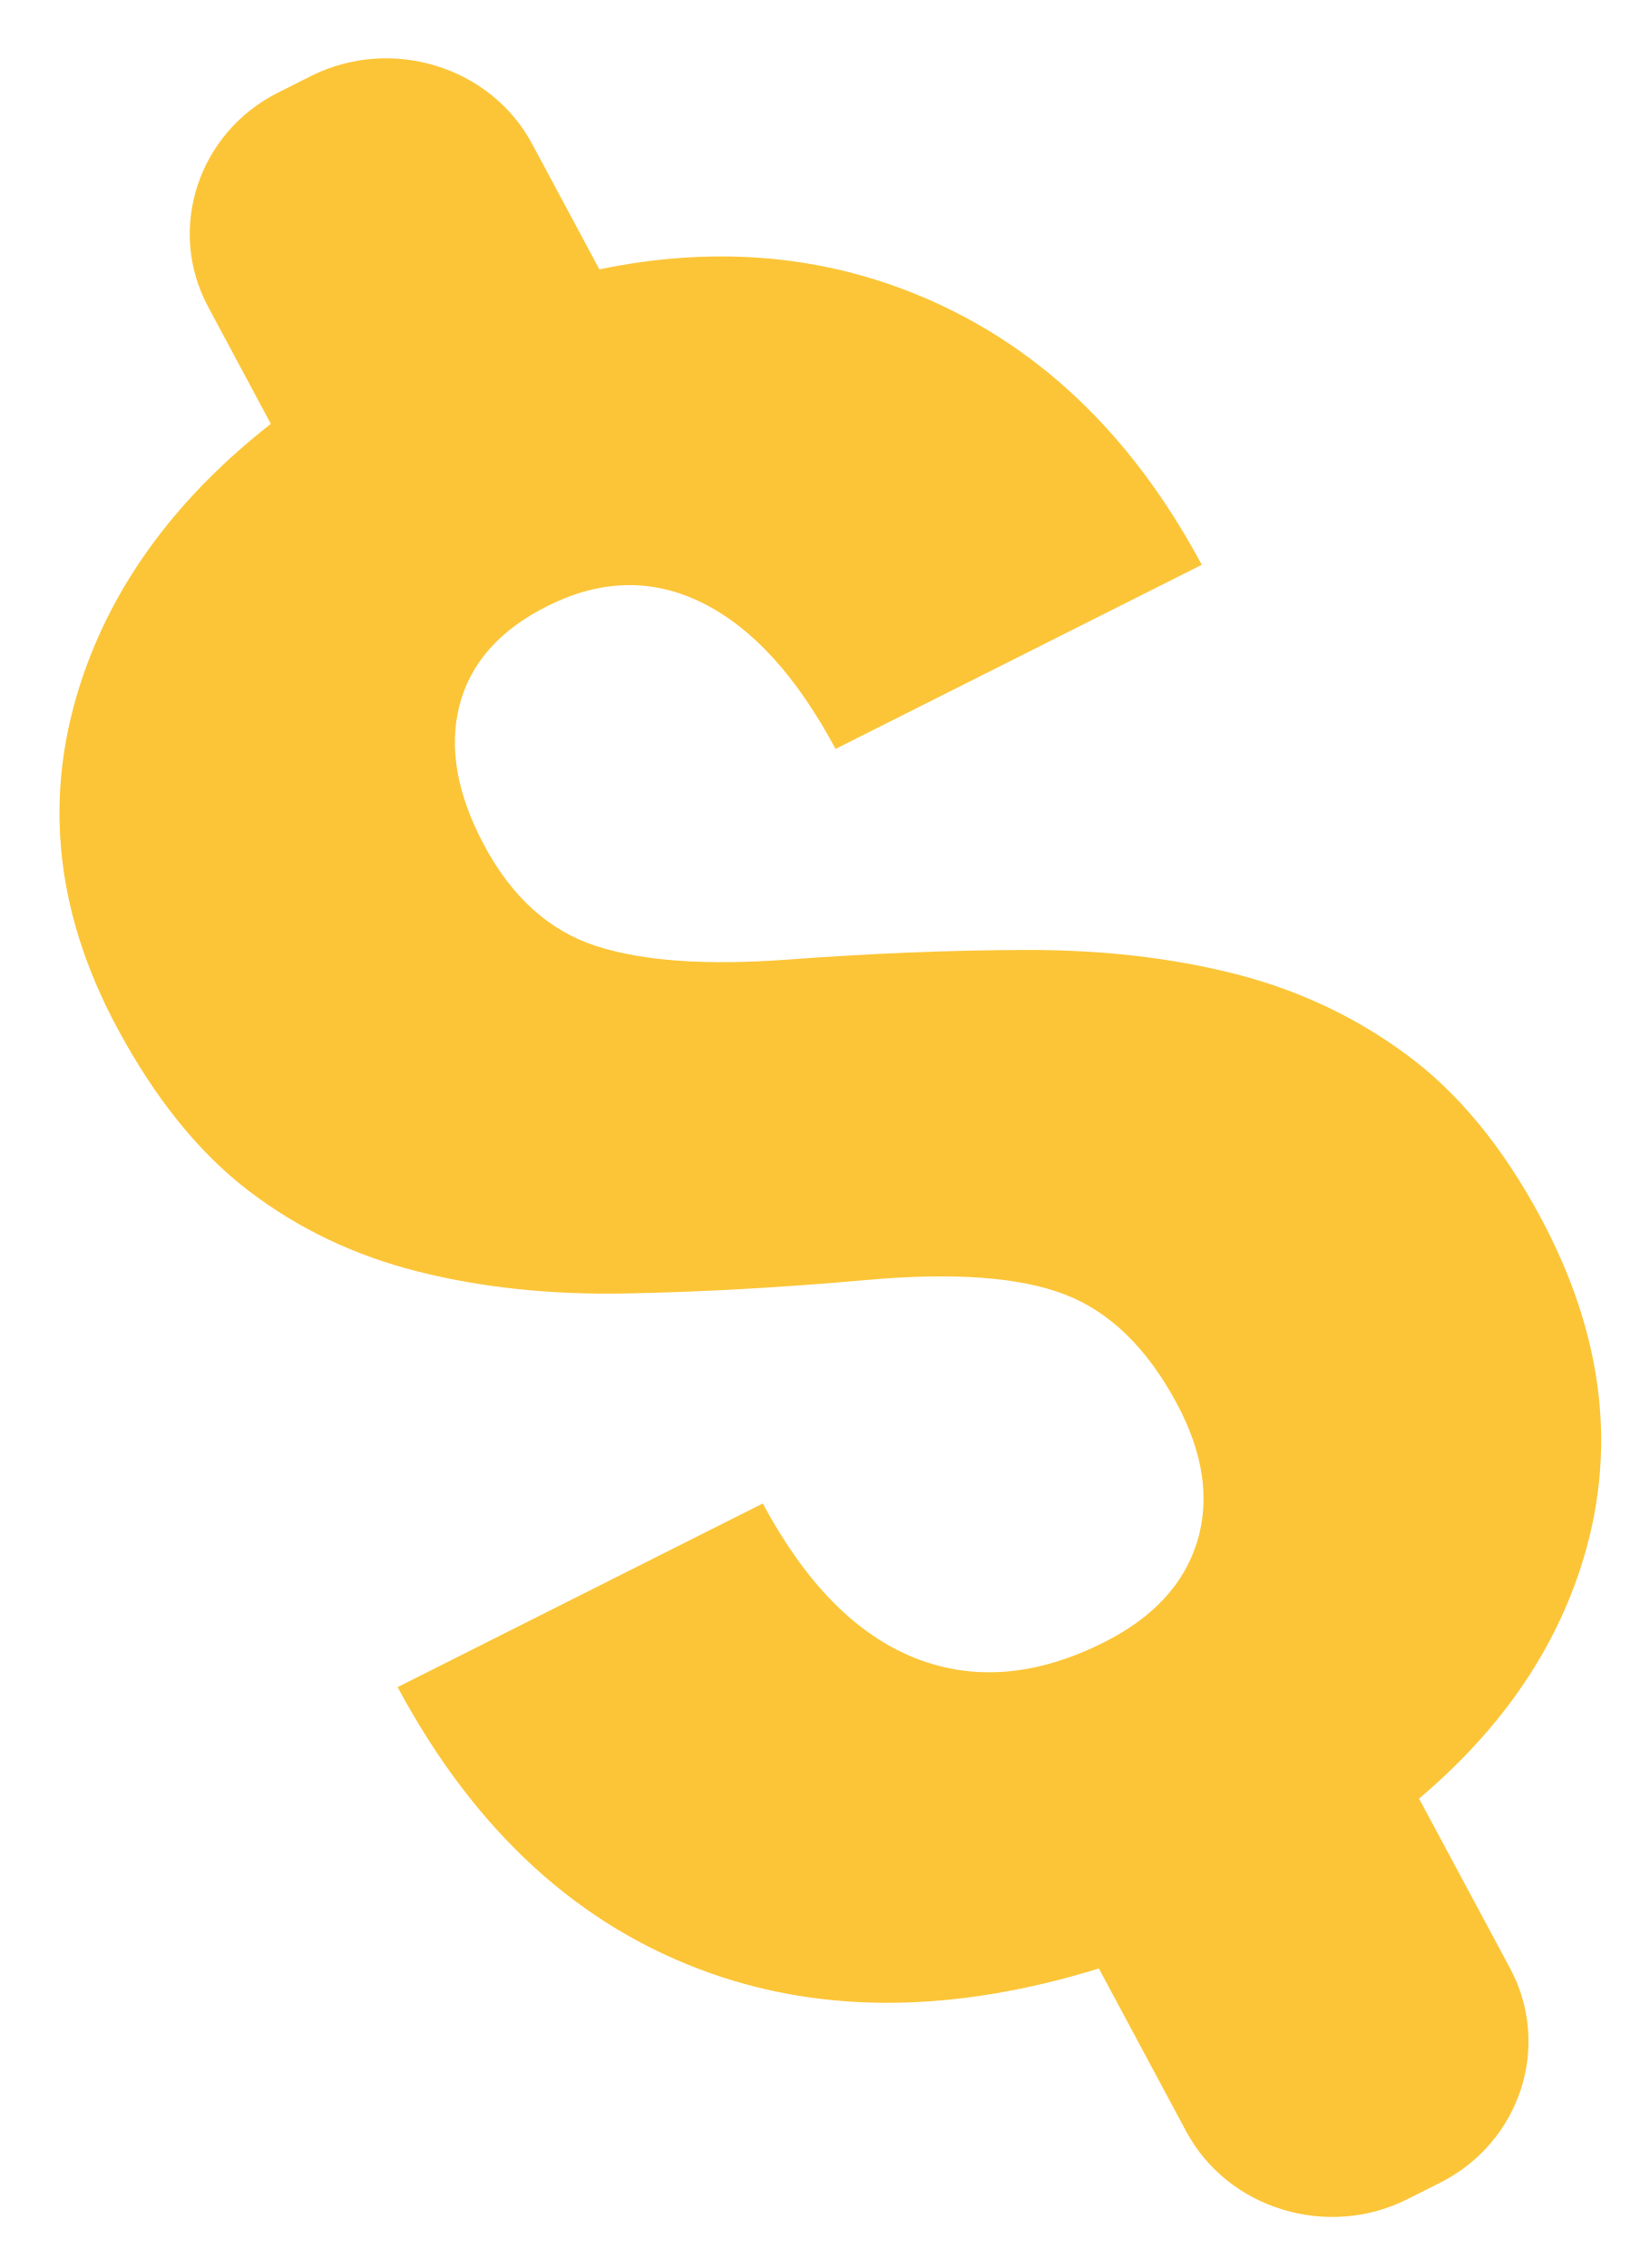
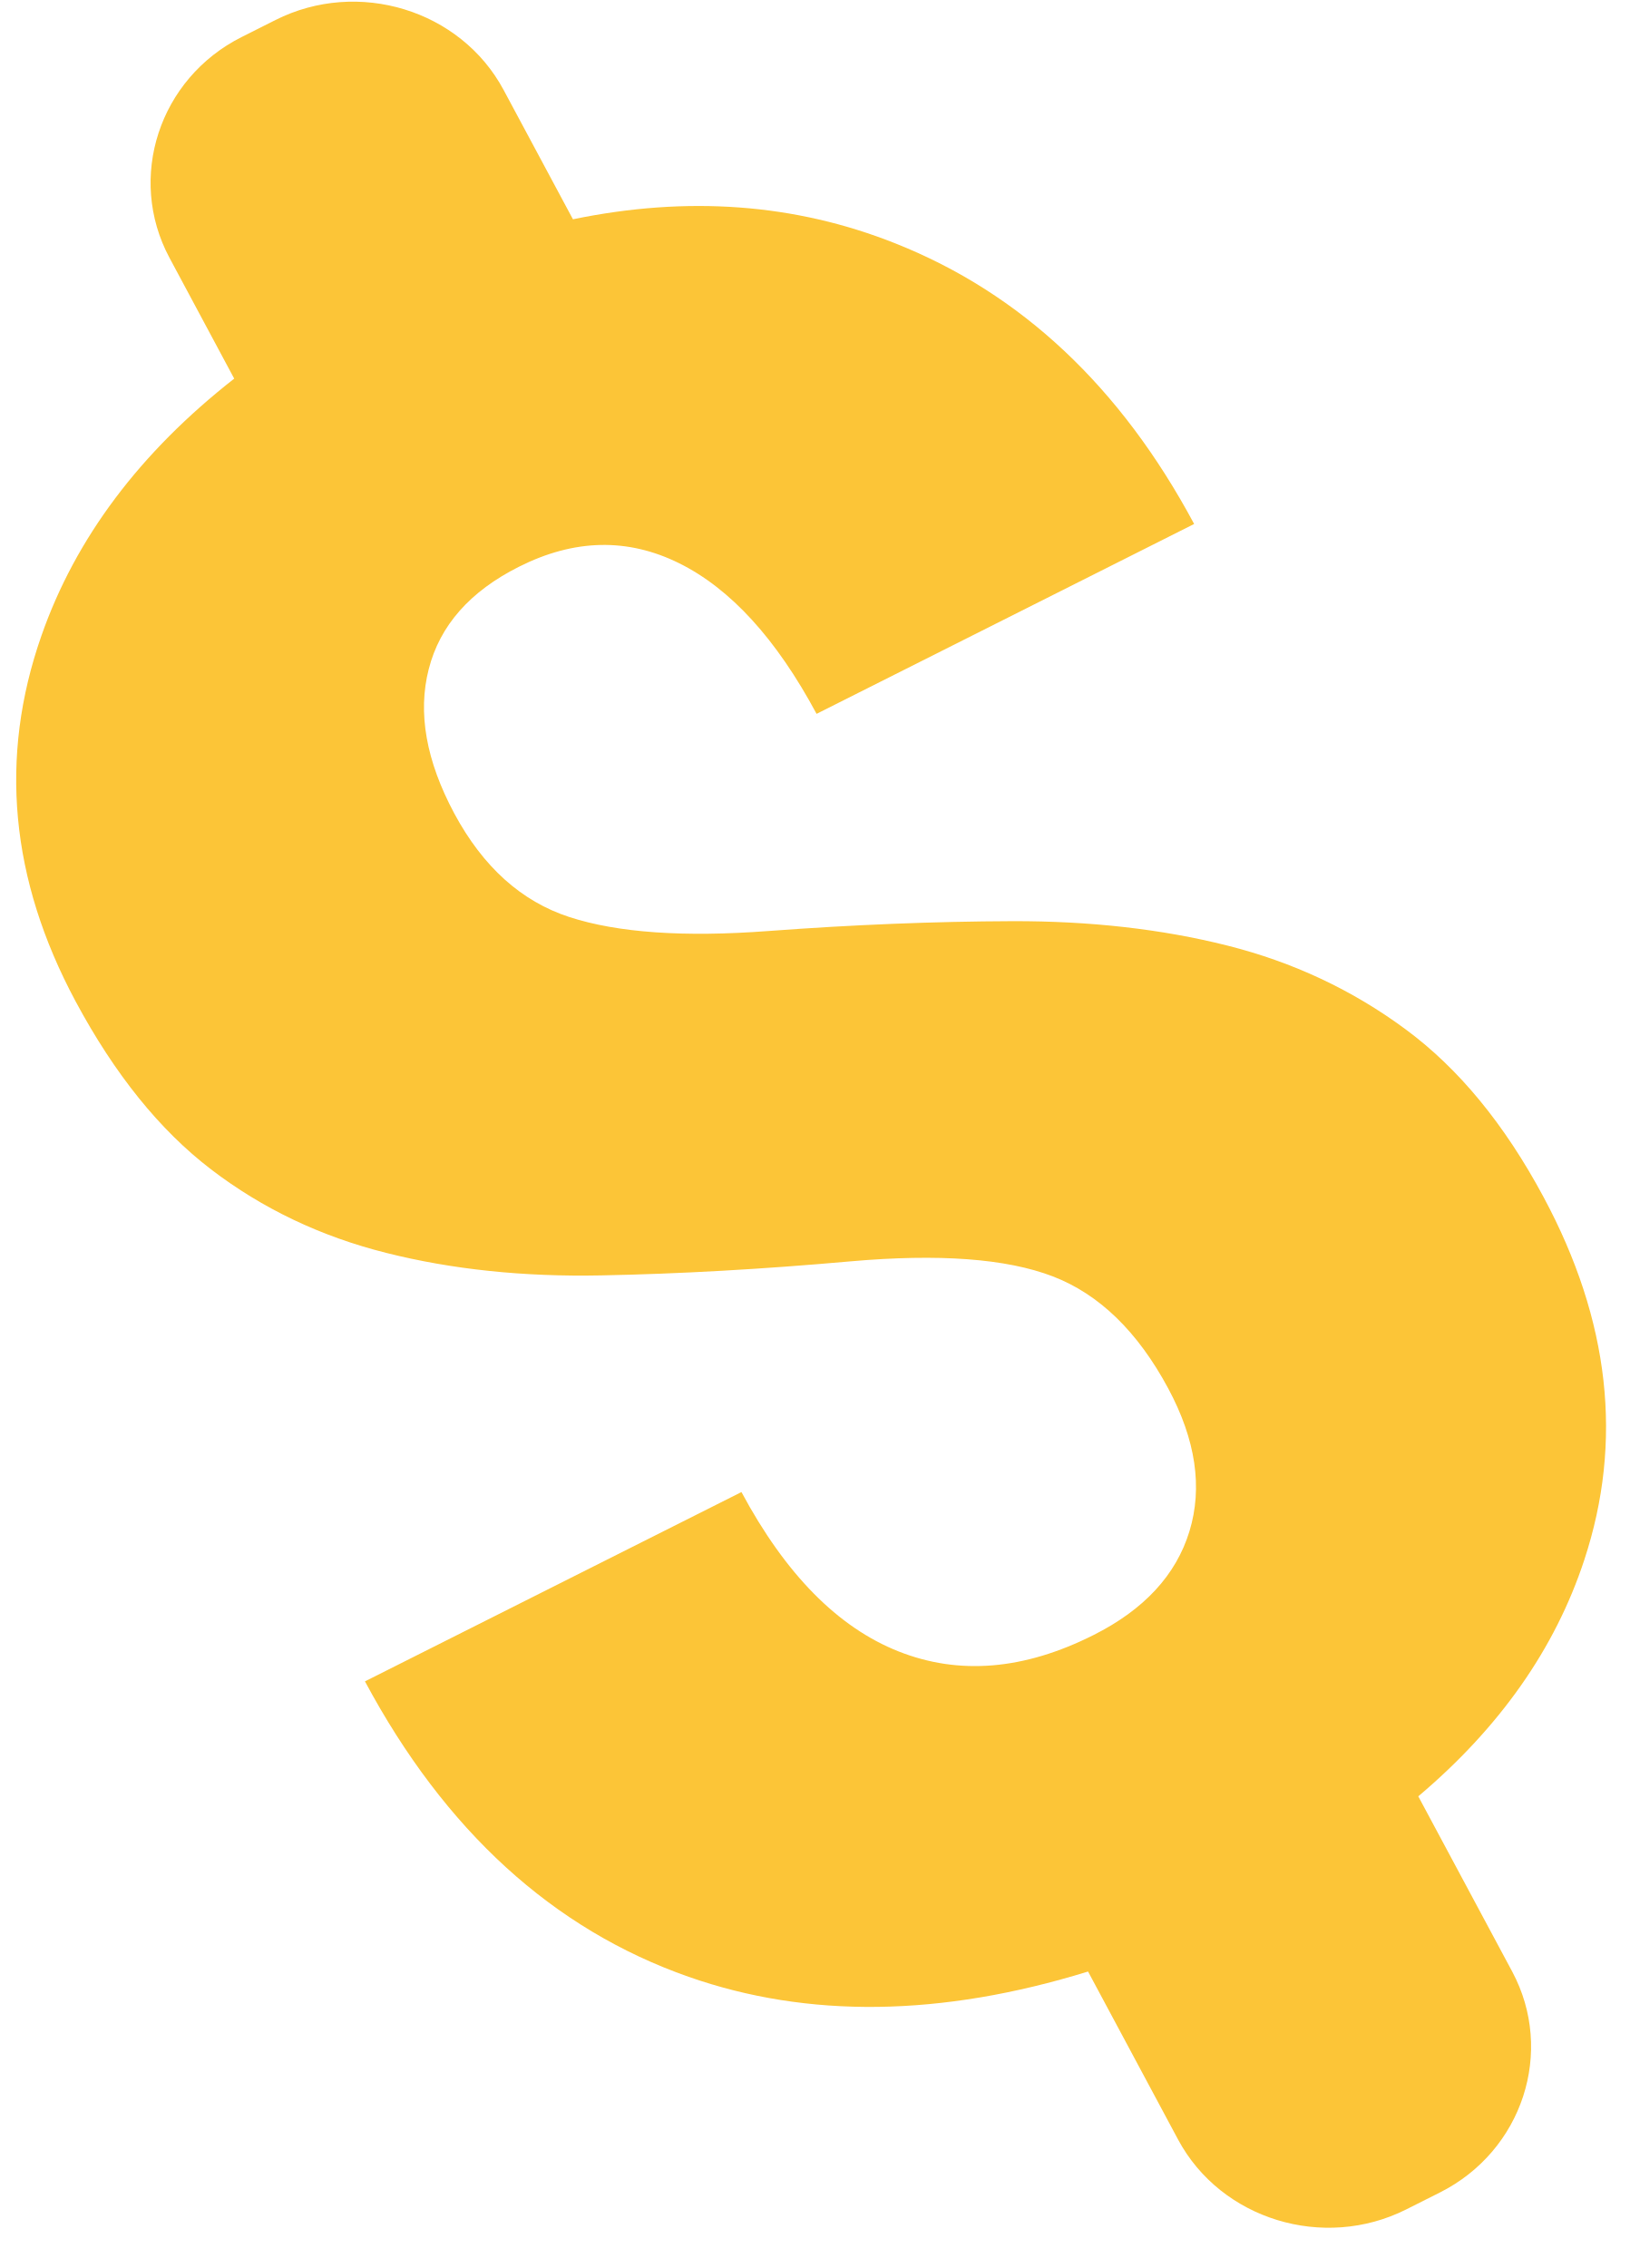
- <svg xmlns="http://www.w3.org/2000/svg" width="24" height="33" viewBox="0 0 24 33" fill="none">
-   <path fill-rule="evenodd" clip-rule="evenodd" d="M20.468 15.345C19.717 14.791 18.88 14.399 17.955 14.166C17.03 13.933 16.018 13.819 14.918 13.822C13.819 13.826 12.673 13.872 11.48 13.961C10.287 14.051 9.351 13.985 8.672 13.764C7.993 13.543 7.452 13.056 7.048 12.303C6.65 11.56 6.529 10.881 6.686 10.265C6.844 9.65 7.269 9.168 7.963 8.82C8.74 8.429 9.493 8.412 10.219 8.771C10.945 9.13 11.592 9.838 12.159 10.897L17.488 8.218C16.452 6.284 15.047 4.964 13.274 4.259C11.853 3.694 10.334 3.586 8.722 3.919L7.743 2.093C7.138 0.965 5.69 0.521 4.524 1.107L4.047 1.347C2.882 1.932 2.423 3.335 3.028 4.463L3.941 6.167C2.616 7.206 1.704 8.413 1.221 9.796C0.62 11.513 0.781 13.231 1.703 14.952C2.254 15.98 2.891 16.77 3.615 17.324C4.339 17.878 5.164 18.271 6.089 18.503C7.014 18.736 8.025 18.842 9.121 18.82C10.217 18.799 11.389 18.733 12.637 18.622C13.886 18.512 14.838 18.582 15.493 18.834C16.149 19.086 16.692 19.614 17.123 20.418C17.511 21.141 17.61 21.812 17.422 22.43C17.232 23.048 16.781 23.537 16.065 23.896C15.088 24.387 14.172 24.464 13.316 24.125C12.461 23.786 11.722 23.037 11.1 21.876L5.786 24.548C6.916 26.655 8.438 28.044 10.353 28.716C12.037 29.307 13.917 29.282 15.991 28.642L17.261 31.012C17.866 32.141 19.315 32.584 20.48 31.999L20.957 31.759C22.122 31.173 22.581 29.771 21.976 28.642L20.65 26.17C21.8 25.199 22.581 24.088 22.993 22.836C23.545 21.163 23.353 19.457 22.42 17.716C21.869 16.688 21.219 15.898 20.468 15.345" fill="#FCC537" />
+ <svg xmlns="http://www.w3.org/2000/svg" width="23" height="32" viewBox="0 0 23 32" fill="none">
+   <path fill-rule="evenodd" clip-rule="evenodd" d="M19.831 14.52C19.081 13.966 18.244 13.574 17.318 13.341C16.393 13.108 15.381 12.994 14.282 12.997C13.182 13.001 12.036 13.047 10.843 13.136C9.65 13.226 8.715 13.16 8.035 12.939C7.357 12.718 6.816 12.231 6.411 11.478C6.013 10.735 5.892 10.056 6.05 9.441C6.207 8.825 6.632 8.343 7.326 7.995C8.104 7.604 8.856 7.587 9.582 7.946C10.308 8.305 10.955 9.013 11.523 10.072L16.851 7.393C15.815 5.459 14.41 4.139 12.637 3.435C11.216 2.869 9.698 2.761 8.085 3.094L7.106 1.268C6.501 0.14 5.053 -0.304 3.888 0.282L3.411 0.522C2.245 1.107 1.787 2.51 2.392 3.638L3.305 5.342C1.979 6.381 1.067 7.588 0.584 8.971C-0.017 10.688 0.144 12.406 1.066 14.127C1.617 15.155 2.254 15.945 2.978 16.499C3.702 17.053 4.527 17.446 5.452 17.678C6.378 17.911 7.388 18.017 8.484 17.995C9.581 17.974 10.753 17.908 12.001 17.797C13.249 17.687 14.201 17.757 14.857 18.009C15.512 18.261 16.056 18.789 16.487 19.593C16.874 20.316 16.973 20.987 16.785 21.605C16.596 22.223 16.144 22.712 15.428 23.071C14.451 23.562 13.535 23.639 12.679 23.3C11.824 22.961 11.085 22.212 10.463 21.052L5.15 23.723C6.279 25.83 7.802 27.219 9.716 27.891C11.401 28.482 13.28 28.457 15.354 27.817L16.624 30.187C17.229 31.316 18.678 31.759 19.843 31.174L20.32 30.934C21.485 30.348 21.944 28.946 21.339 27.817L20.014 25.345C21.163 24.374 21.944 23.263 22.356 22.011C22.908 20.338 22.717 18.632 21.783 16.892C21.232 15.863 20.582 15.073 19.831 14.52" fill="#FCC537" />
</svg>
